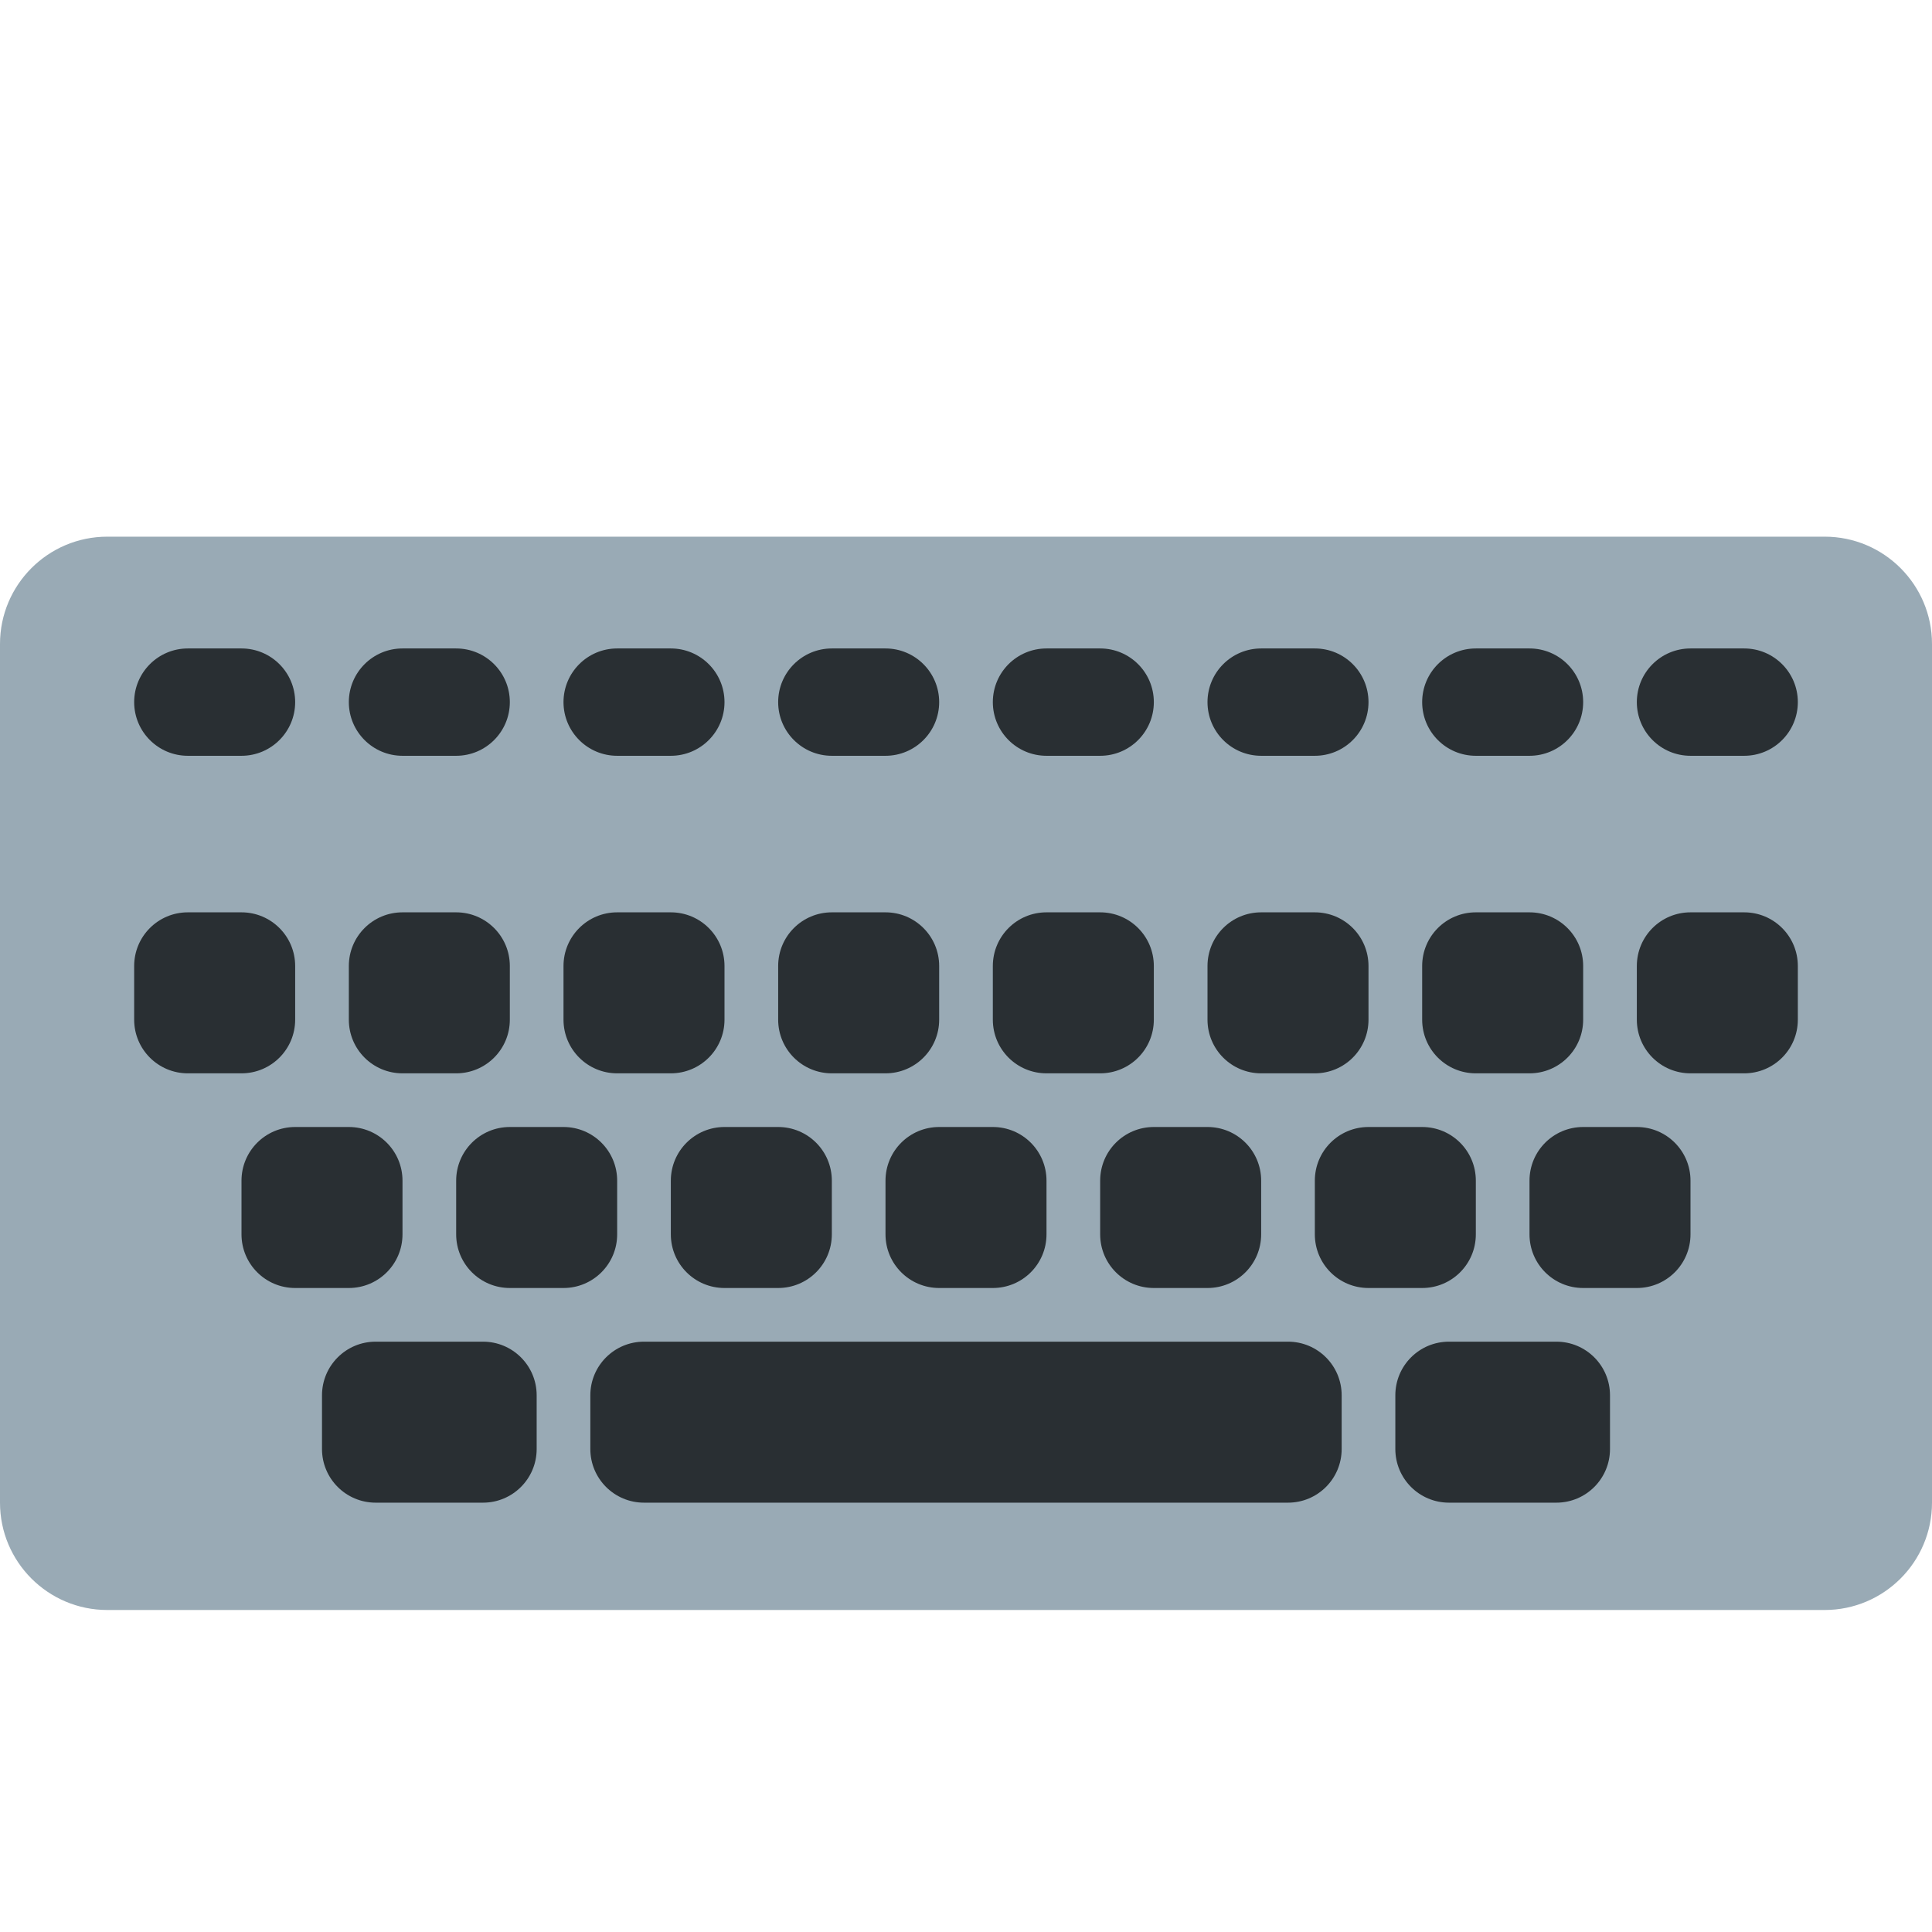
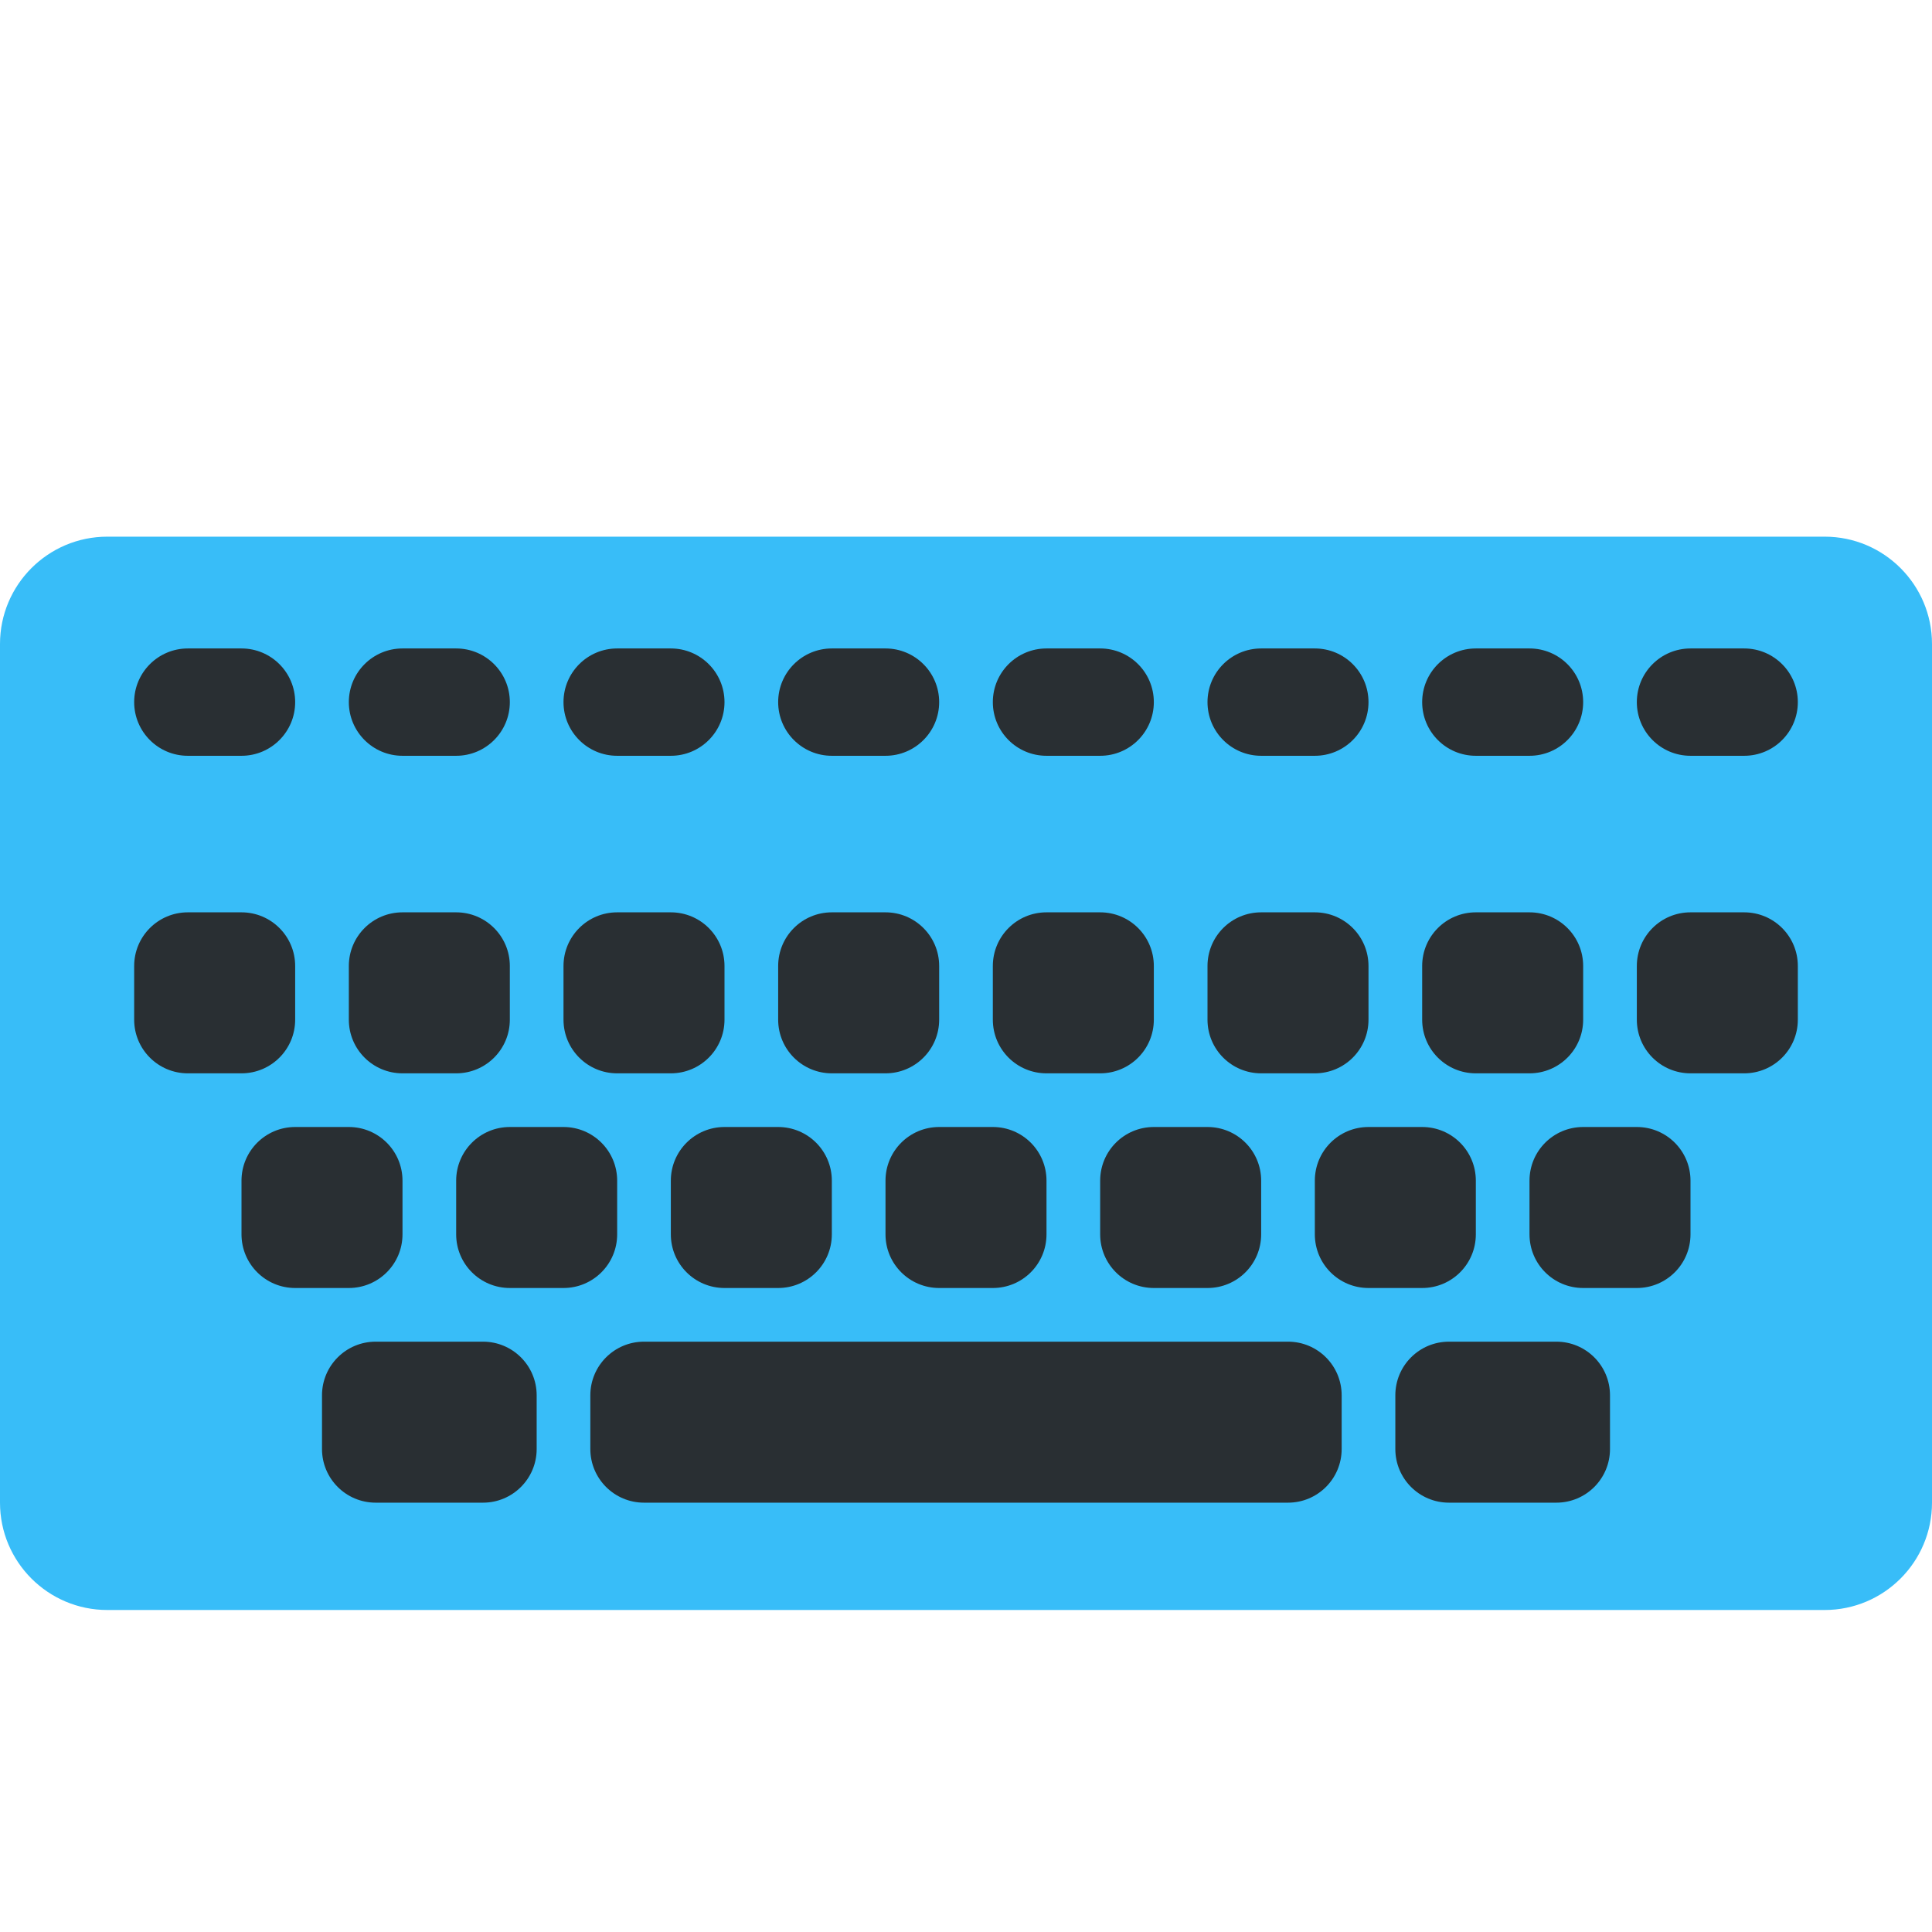
<svg xmlns="http://www.w3.org/2000/svg" viewBox="0 0 36 36">
-   <path fill="#99AAB5" d="M36 28c0 1.104-.896 2-2 2H2c-1.104 0-2-.896-2-2V12c0-1.104.896-2 2-2h32c1.104 0 2 .896 2 2v16z" />
+   <path fill="#38bdf8" d="M36 28c0 1.104-.896 2-2 2H2c-1.104 0-2-.896-2-2V12c0-1.104.896-2 2-2h32c1.104 0 2 .896 2 2v16z" />
  <path d="M5.5 19c0 .553-.448 1-1 1h-1c-.552 0-1-.447-1-1v-1c0-.553.448-1 1-1h1c.552 0 1 .447 1 1v1zm4 0c0 .553-.448 1-1 1h-1c-.552 0-1-.447-1-1v-1c0-.553.448-1 1-1h1c.552 0 1 .447 1 1v1zm4 0c0 .553-.448 1-1 1h-1c-.552 0-1-.447-1-1v-1c0-.553.448-1 1-1h1c.552 0 1 .447 1 1v1zm4 0c0 .553-.448 1-1 1h-1c-.552 0-1-.447-1-1v-1c0-.553.448-1 1-1h1c.552 0 1 .447 1 1v1zm4 0c0 .553-.447 1-1 1h-1c-.553 0-1-.447-1-1v-1c0-.553.447-1 1-1h1c.553 0 1 .447 1 1v1zm4 0c0 .553-.447 1-1 1h-1c-.553 0-1-.447-1-1v-1c0-.553.447-1 1-1h1c.553 0 1 .447 1 1v1zm4 0c0 .553-.447 1-1 1h-1c-.553 0-1-.447-1-1v-1c0-.553.447-1 1-1h1c.553 0 1 .447 1 1v1zm4 0c0 .553-.447 1-1 1h-1c-.553 0-1-.447-1-1v-1c0-.553.447-1 1-1h1c.553 0 1 .447 1 1v1zm-26 4c0 .553-.448 1-1 1h-1c-.552 0-1-.447-1-1v-1c0-.553.448-1 1-1h1c.552 0 1 .447 1 1v1zm4 0c0 .553-.448 1-1 1h-1c-.552 0-1-.447-1-1v-1c0-.553.448-1 1-1h1c.552 0 1 .447 1 1v1zm4 0c0 .553-.448 1-1 1h-1c-.552 0-1-.447-1-1v-1c0-.553.448-1 1-1h1c.552 0 1 .447 1 1v1zm4 0c0 .553-.447 1-1 1h-1c-.552 0-1-.447-1-1v-1c0-.553.448-1 1-1h1c.553 0 1 .447 1 1v1zm4 0c0 .553-.447 1-1 1h-1c-.553 0-1-.447-1-1v-1c0-.553.447-1 1-1h1c.553 0 1 .447 1 1v1zm4 0c0 .553-.447 1-1 1h-1c-.553 0-1-.447-1-1v-1c0-.553.447-1 1-1h1c.553 0 1 .447 1 1v1zm4 0c0 .553-.447 1-1 1h-1c-.553 0-1-.447-1-1v-1c0-.553.447-1 1-1h1c.553 0 1 .447 1 1v1zM10 27c0 .553-.448 1-1 1H7c-.552 0-1-.447-1-1v-1c0-.553.448-1 1-1h2c.552 0 1 .447 1 1v1zm20 0c0 .553-.447 1-1 1h-2c-.553 0-1-.447-1-1v-1c0-.553.447-1 1-1h2c.553 0 1 .447 1 1v1zm-5 0c0 .553-.447 1-1 1H12c-.552 0-1-.447-1-1v-1c0-.553.448-1 1-1h12c.553 0 1 .447 1 1v1zM5.5 13.083c0 .552-.448 1-1 1h-1c-.552 0-1-.448-1-1s.448-1 1-1h1c.552 0 1 .448 1 1zm4 0c0 .552-.448 1-1 1h-1c-.552 0-1-.448-1-1s.448-1 1-1h1c.552 0 1 .448 1 1zm4 0c0 .552-.448 1-1 1h-1c-.552 0-1-.448-1-1s.448-1 1-1h1c.552 0 1 .448 1 1zm4 0c0 .552-.448 1-1 1h-1c-.552 0-1-.448-1-1s.448-1 1-1h1c.552 0 1 .448 1 1zm4 0c0 .552-.447 1-1 1h-1c-.553 0-1-.448-1-1s.447-1 1-1h1c.553 0 1 .448 1 1zm4 0c0 .552-.447 1-1 1h-1c-.553 0-1-.448-1-1s.447-1 1-1h1c.553 0 1 .448 1 1zm4 0c0 .552-.447 1-1 1h-1c-.553 0-1-.448-1-1s.447-1 1-1h1c.553 0 1 .448 1 1zm4 0c0 .552-.447 1-1 1h-1c-.553 0-1-.448-1-1s.447-1 1-1h1c.553 0 1 .448 1 1z" fill="#292F33" />
</svg>
